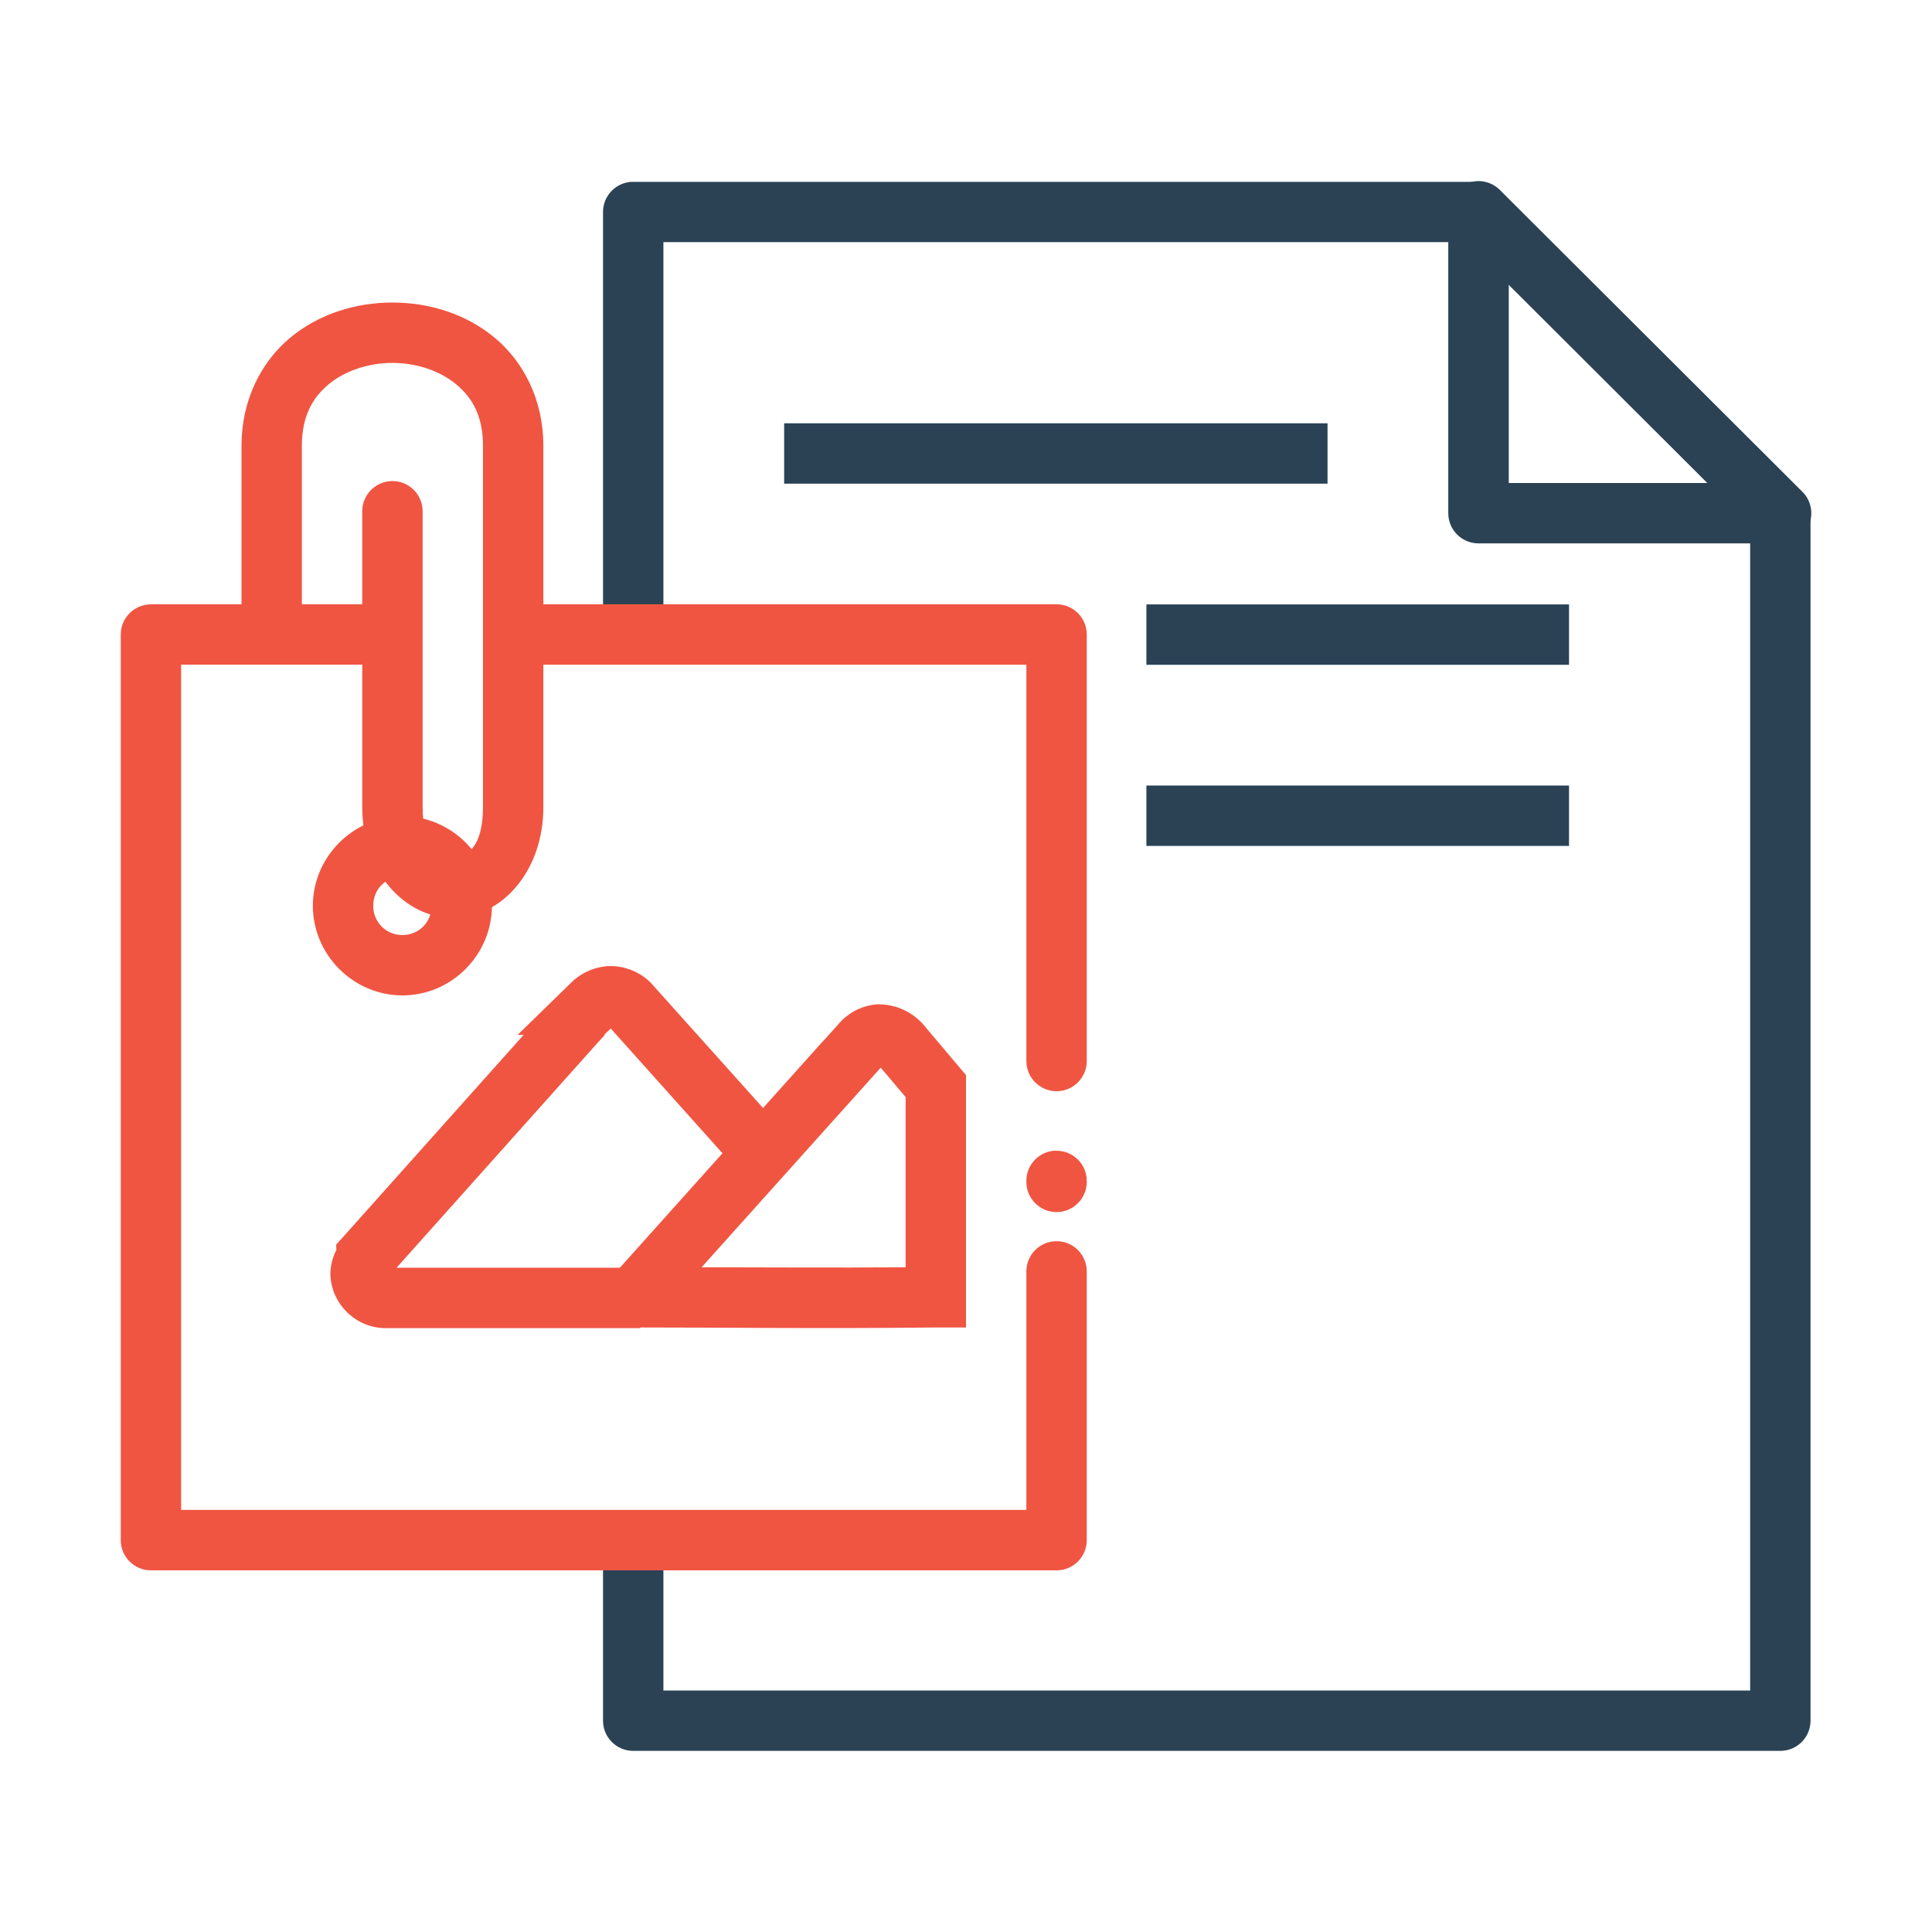
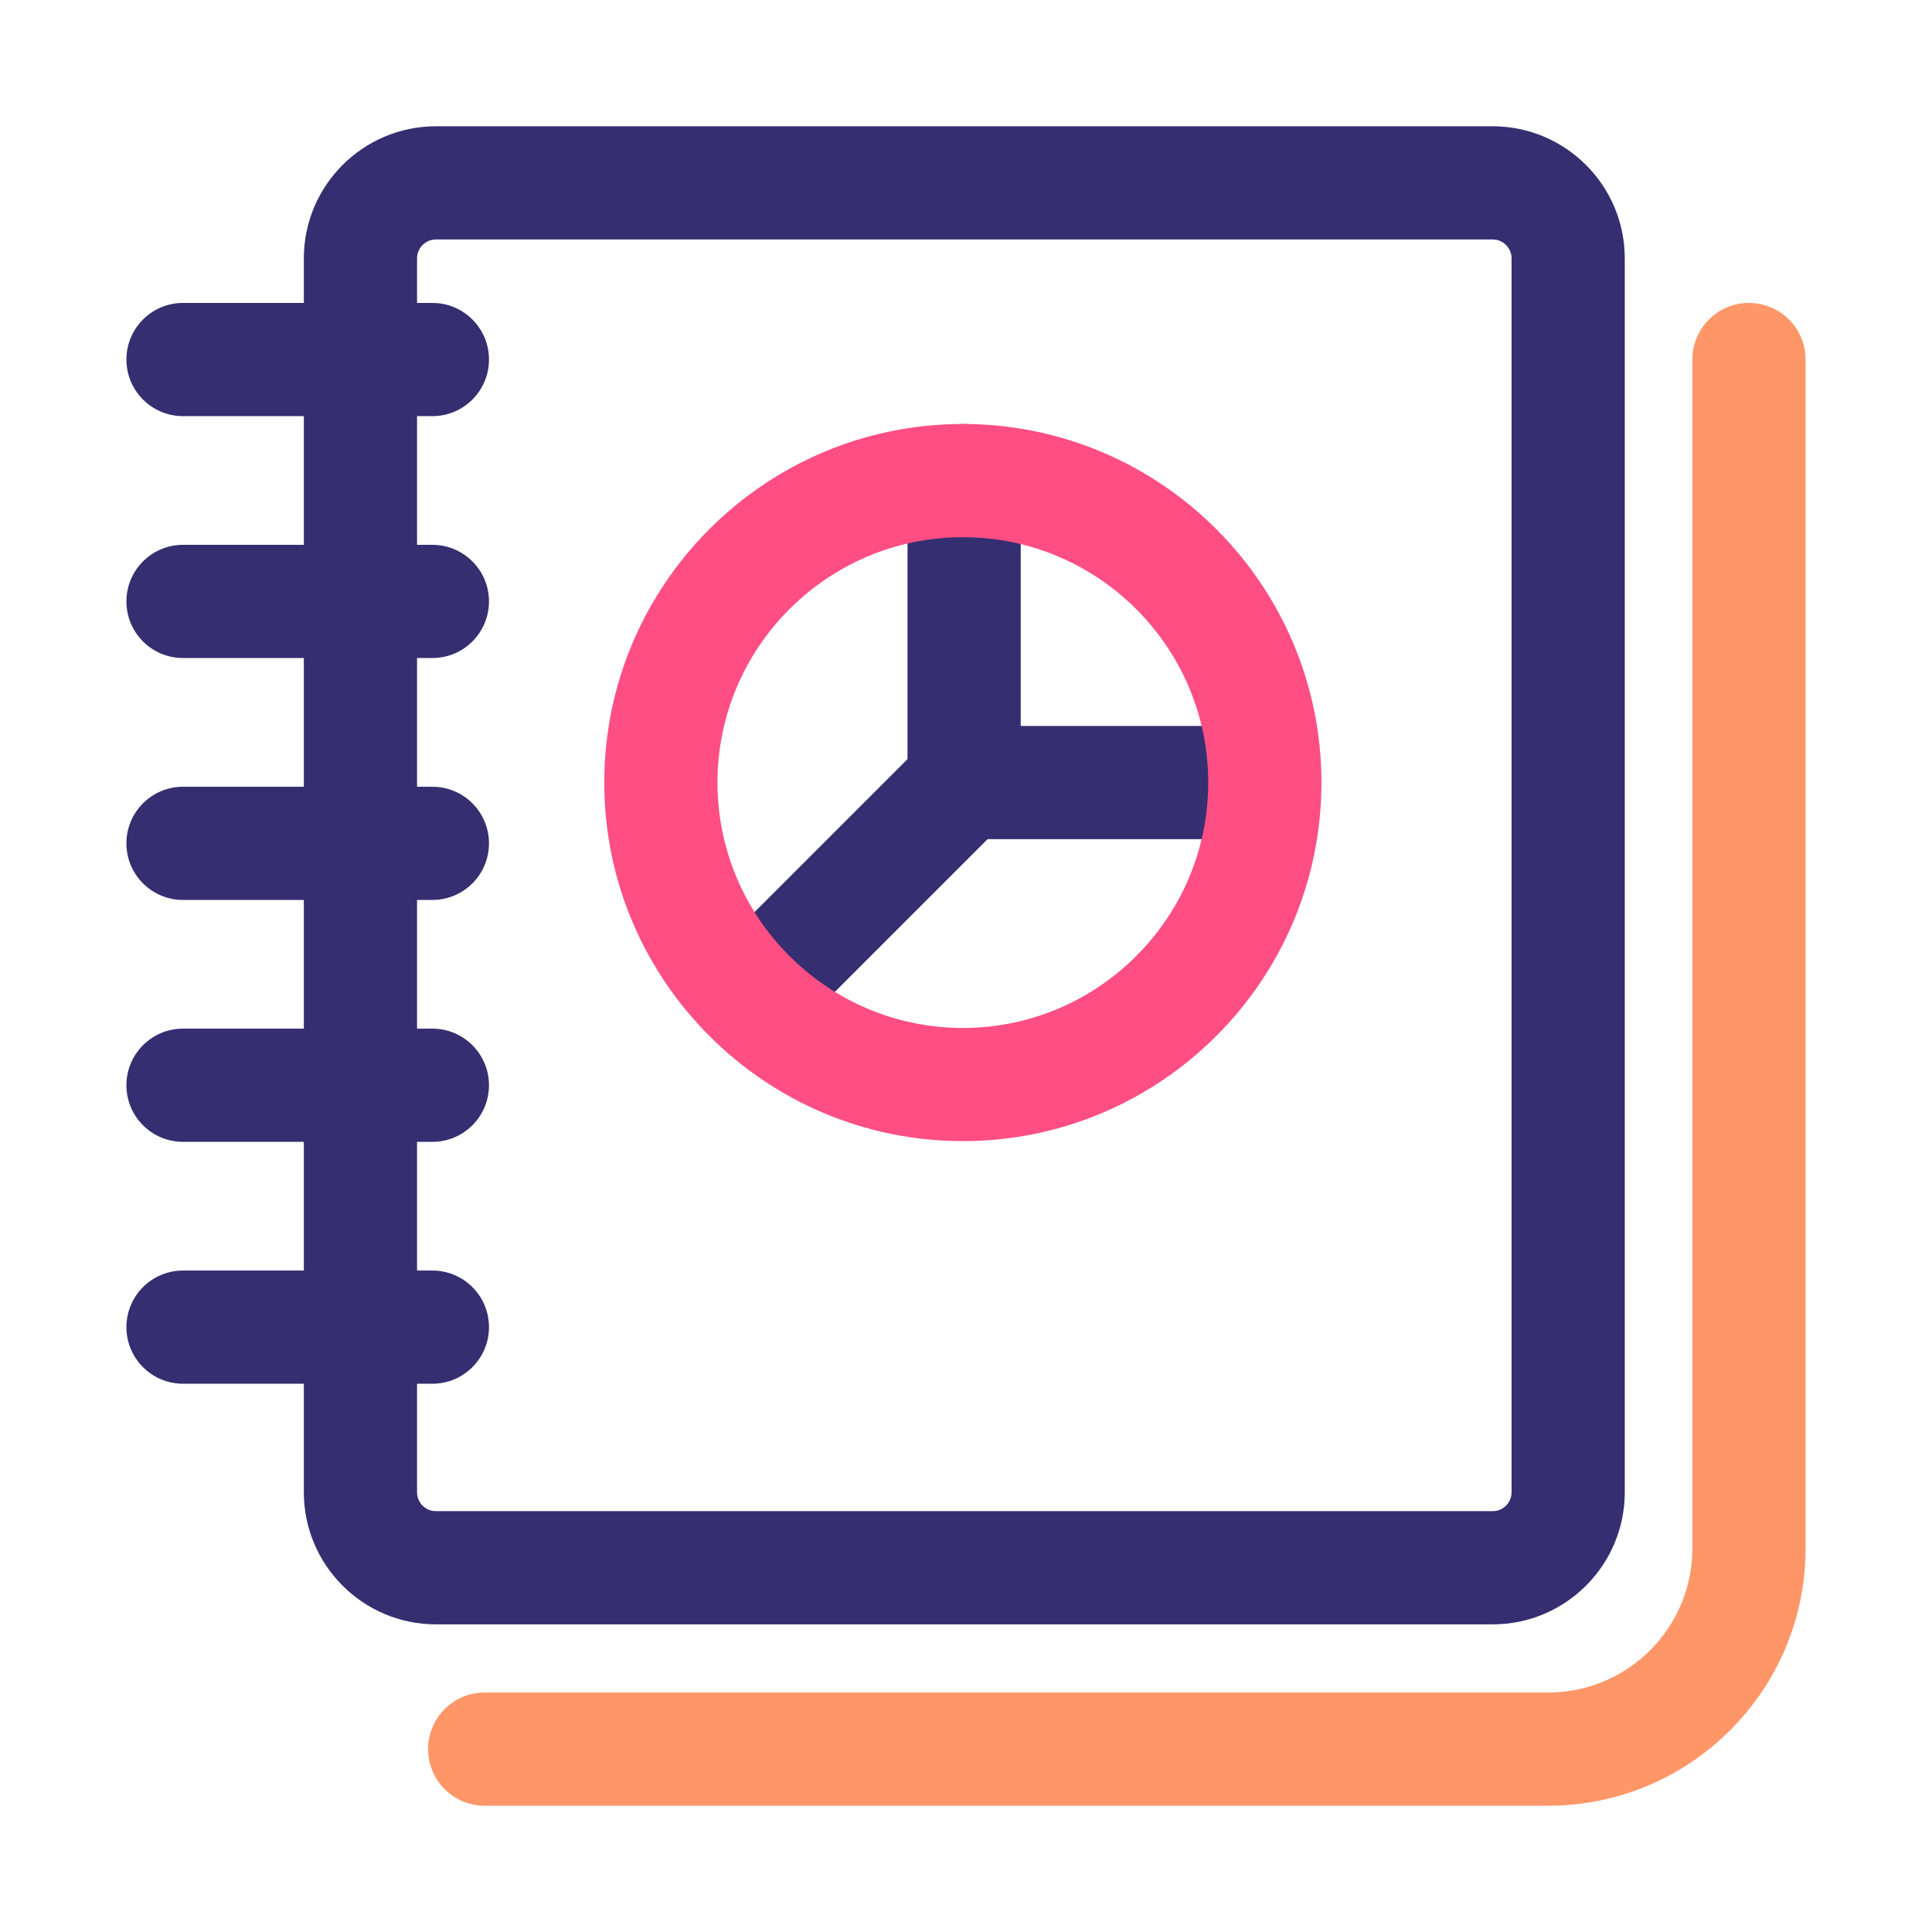
- <svg xmlns="http://www.w3.org/2000/svg" class="icon" viewBox="0 0 1024 1024" version="1.1" width="200" height="200">
-   <path d="M415.616 224.352v32h288v-32h-288z m192 96v32h224v-32h-224z m0 96v32h224v-32h-224z" fill="#2B4255" />
-   <path d="M335.616 96.352a16 16 0 0 0-16 16v223.616a16 16 0 1 0 32 0V128.352h425.376l150.624 150.304V896h-576v-73.856a16 16 0 1 0-32 0v89.856a16 16 0 0 0 16 16h608a16 16 0 0 0 16-16V272a16 16 0 0 0-4.672-11.296l-160-159.616a16 16 0 0 0-11.328-4.704h-448z" fill="#2B4255" />
-   <path d="M783.36 96a16 16 0 0 0-15.744 16v160a16 16 0 0 0 16 16H944a16 16 0 0 0 11.328-27.328l-160.384-160a16 16 0 0 0-11.584-4.704z m16.256 54.592L905.28 256h-105.6V150.592z" fill="#2B4255" />
-   <path d="M320.64 512.224a30.624 30.624 0 0 0-18.144 8.8l-0.544 0.576-27.584 26.88h3.2l-95.264 106.624-4.128 4.576 0.128 2.752a28.928 28.928 0 0 0-3.2 12.256c0 16 13.28 29.248 29.28 29.248h134.976v-32H210.176l106.144-118.752 4.32-4.704h-0.448l3.52-3.36 68.16 76.128 23.872-21.376-70.624-78.752-0.256-0.32a30.528 30.528 0 0 0-24.224-8.64zM213.312 432.64c-25.984 0-47.488 21.44-47.488 47.424 0 26.016 21.44 47.52 47.488 47.52S260.736 506.048 260.736 480a47.68 47.68 0 0 0-47.424-47.424z m0 32c8.768 0 15.424 6.72 15.424 15.424 0 8.736-6.72 15.52-15.424 15.52A15.296 15.296 0 0 1 197.824 480c0-8.736 6.72-15.424 15.488-15.424z" fill="#F05542" />
-   <path d="M465.184 532.288a29.536 29.536 0 0 0-19.072 8.64l-0.352 0.384-0.32 0.384h-0.064l-2.624 2.944-6.208 6.88h-0.064l-136.32 152.064h35.84c52.032 0 95.808 0.704 160.192 0H512v-133.76l-23.328-27.616-0.48-0.448a31.456 31.456 0 0 0-23.008-9.44z m1.6 33.568l13.216 15.616v90.208c-40.736 0.32-74.4 0-108.128 0l94.944-105.824z" fill="#F05542" />
-   <path d="M80 320.32a16 16 0 0 0-16 16v480a16 16 0 0 0 16 16h480a16 16 0 0 0 16-16v-142.464a16 16 0 1 0-32 0v126.432H96v-448h109.312a16 16 0 1 0 0-32H80z m206.72 0a16 16 0 1 0 0 32H544v210.048a16 16 0 1 0 32 0V336.288a16 16 0 0 0-16-16H286.72z m273.024 289.536a16 16 0 0 0-15.744 16.256v0.32a16 16 0 1 0 32 0v-0.32a16 16 0 0 0-16.256-16.192z" fill="#F05542" />
-   <path d="M208 160.352c-19.328 0-38.88 5.92-54.24 18.688-15.36 12.8-25.76 33.024-25.76 57.28v96.224a16 16 0 1 0 32 0V236.288c0-15.68 5.6-25.44 14.24-32.64 8.64-7.168 21.088-11.296 33.76-11.296 12.672 0 25.12 4.128 33.76 11.328 8.64 7.168 14.24 16.928 14.24 32.64v191.36c0 22.528-9.504 26.816-16 26.816s-16-4.288-16-26.816V270.976a16 16 0 1 0-32 0v156.704c0 34.496 22.496 58.816 48 58.816s48-24.32 48-58.816v-191.36c0-24.256-10.4-44.48-25.76-57.28-15.36-12.8-34.912-18.688-54.24-18.688z" fill="#F05542" />
+ <svg xmlns="http://www.w3.org/2000/svg" t="1617284566789" class="icon" viewBox="0 0 1024 1024" version="1.1" p-id="4422" width="200" height="200">
+   <path d="M791.16 860.94H231.04c-38.6 0-70-31.4-70-70V136.93c0-38.6 31.4-70 70-70h560.12c38.6 0 70 31.4 70 70v654.01c0 38.6-31.4 70-70 70zM231.04 126.93c-5.51 0-10 4.49-10 10v654.01c0 5.51 4.49 10 10 10h560.12c5.51 0 10-4.49 10-10V136.93c0-5.51-4.49-10-10-10H231.04z" fill="#352E70" p-id="4423" />
+   <path d="M820.63 957.07H256.89c-16.57 0-30-13.43-30-30s13.43-30 30-30h563.74c42.11 0 76.36-34.26 76.36-76.36V190.56c0-16.57 13.43-30 30-30s30 13.43 30 30v630.15c0.01 75.19-61.17 136.36-136.36 136.36z" fill="#FF9668" p-id="4424" />
+   <path d="M229.18 220.56H97c-16.57 0-30-13.43-30-30s13.43-30 30-30h132.17c16.57 0 30 13.43 30 30s-13.43 30-29.99 30zM229.18 348.77H97c-16.57 0-30-13.43-30-30s13.43-30 30-30h132.17c16.57 0 30 13.43 30 30s-13.43 30-29.99 30zM229.18 476.99H97c-16.57 0-30-13.43-30-30s13.43-30 30-30h132.17c16.57 0 30 13.43 30 30s-13.43 30-29.99 30zM229.18 605.2H97c-16.57 0-30-13.43-30-30s13.43-30 30-30h132.17c16.57 0 30 13.43 30 30s-13.43 30-29.99 30zM229.18 733.41H97c-16.57 0-30-13.43-30-30s13.43-30 30-30h132.17c16.57 0 30 13.43 30 30s-13.43 30-29.99 30zM670.21 444.78H511c-16.57 0-30-13.43-30-30V254.73c0-16.57 13.43-30 30-30s30 13.43 30 30v130.05h129.21c16.57 0 30 13.43 30 30s-13.43 30-30 30z" fill="#352E70" p-id="4425" />
+   <path d="M398.18 557.6c-7.68 0-15.36-2.93-21.21-8.79-11.72-11.72-11.72-30.71 0-42.43l112.82-112.82c11.72-11.71 30.71-11.71 42.43 0 11.72 11.72 11.72 30.71 0 42.43L419.39 548.81a29.91 29.91 0 0 1-21.21 8.79z" fill="#352E70" p-id="4426" />
+   <path d="M510.33 604.82c-104.79 0-190.05-85.25-190.05-190.05s85.25-190.05 190.05-190.05c104.79 0 190.05 85.25 190.05 190.05s-85.25 190.05-190.05 190.05z m0-320.09c-71.71 0-130.05 58.34-130.05 130.05s58.34 130.05 130.05 130.05c71.71 0 130.05-58.34 130.05-130.05s-58.34-130.05-130.05-130.05z" fill="#FF4E83" p-id="4427" />
</svg>
